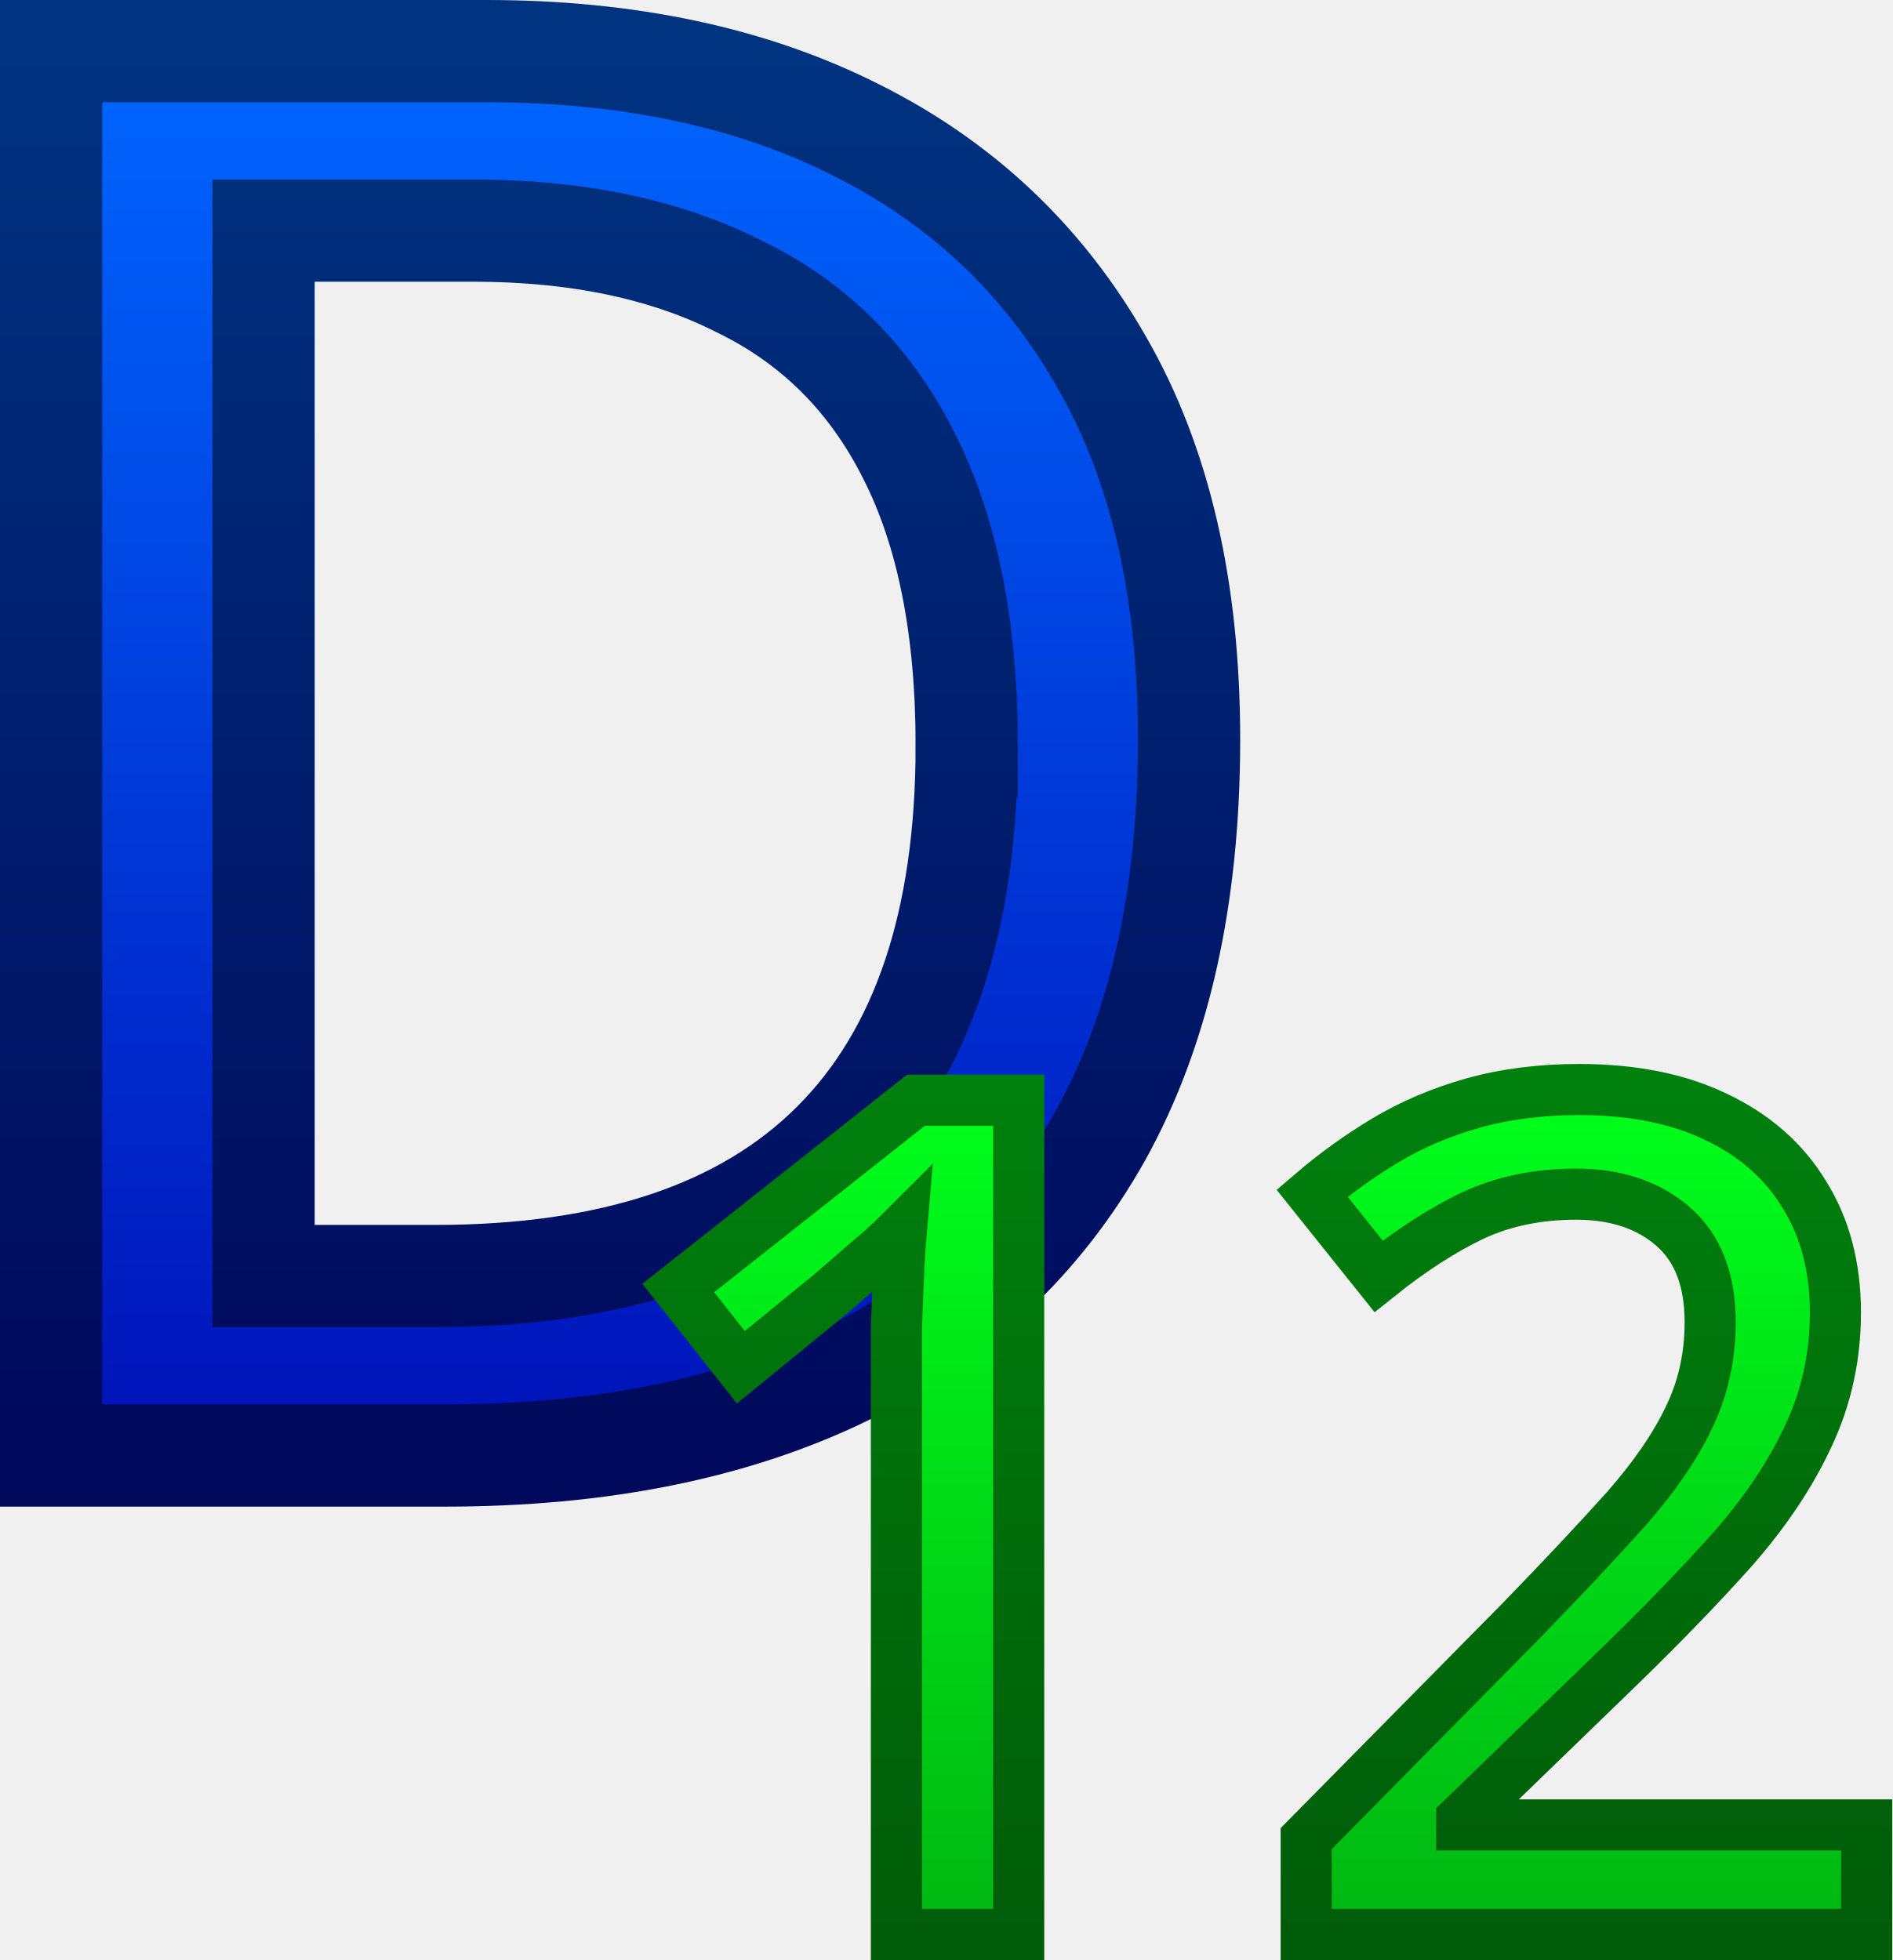
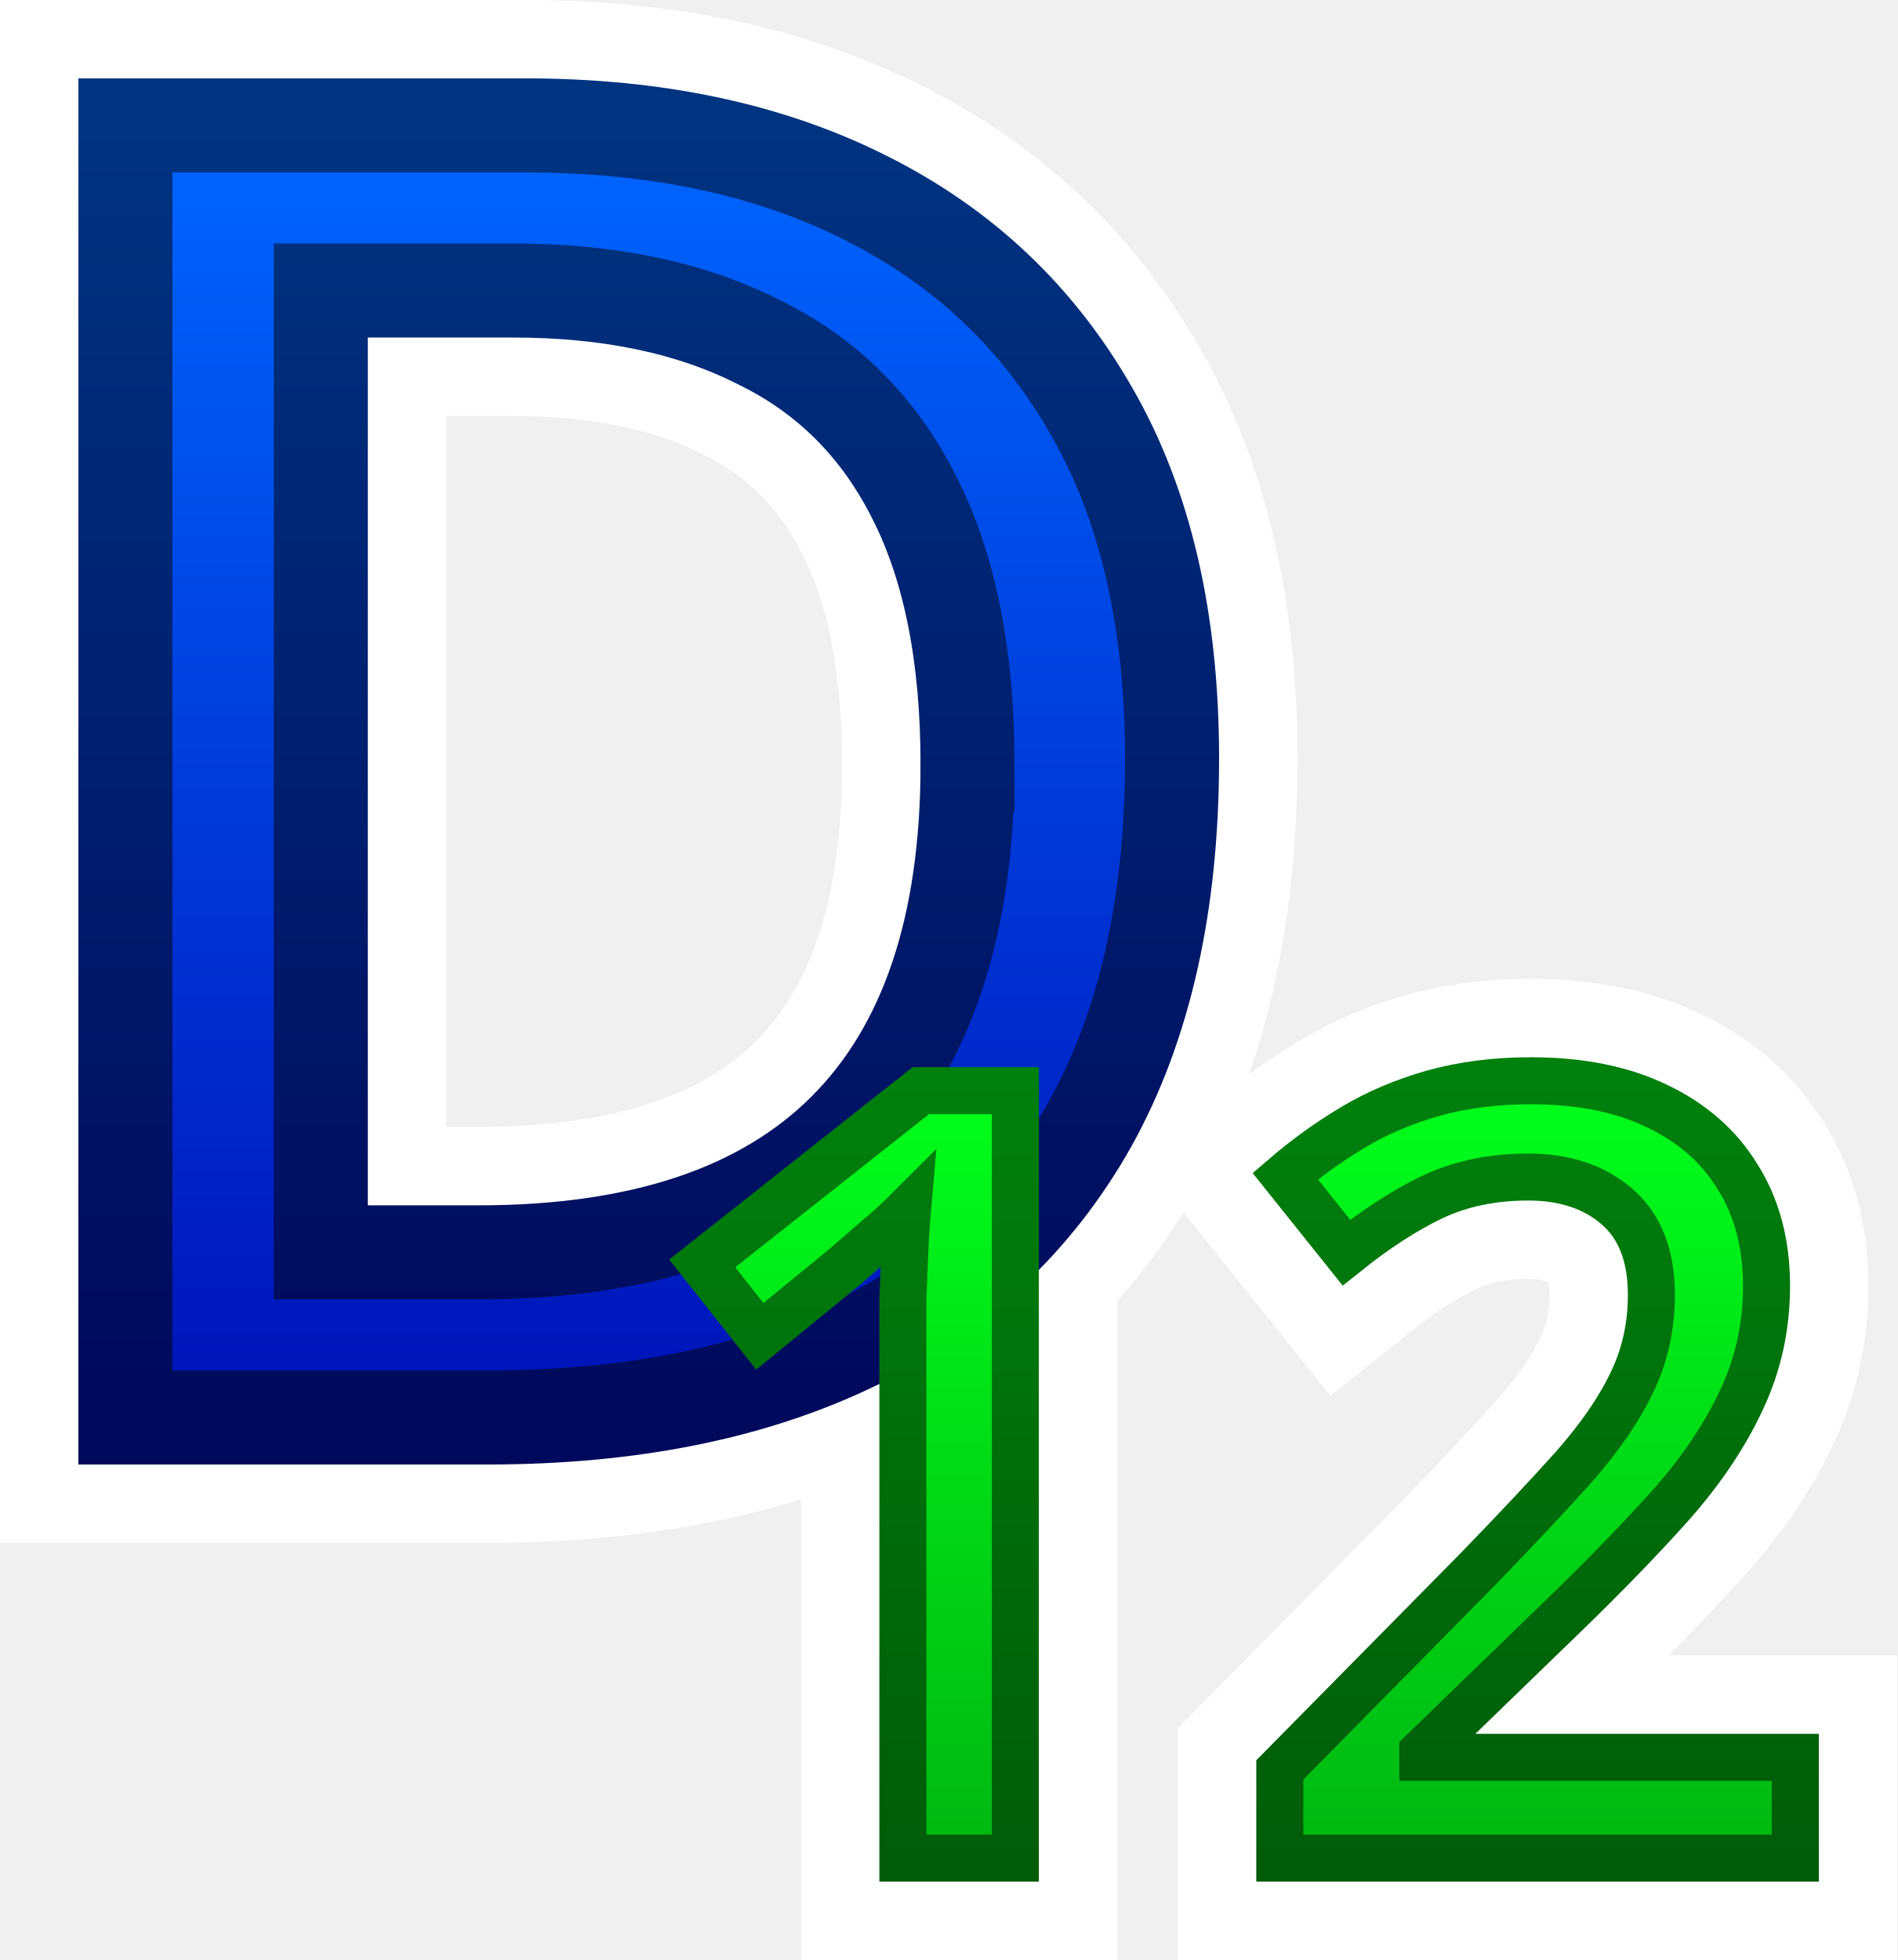
- <svg xmlns="http://www.w3.org/2000/svg" version="1.1" width="166.547" height="172.548" viewBox="0,0,166.547,172.548">
+ <svg xmlns="http://www.w3.org/2000/svg" version="1.1" width="181.547" height="187.548" viewBox="0,0,181.547,187.548">
  <defs>
    <linearGradient x1="216.364" y1="97.934" x2="216.364" y2="221.57" gradientUnits="userSpaceOnUse" id="color-1">
      <stop offset="0" stop-color="#0066ff" />
      <stop offset="1" stop-color="#0012b8" />
    </linearGradient>
    <linearGradient x1="216.364" y1="97.934" x2="216.364" y2="221.57" gradientUnits="userSpaceOnUse" id="color-2">
      <stop offset="0" stop-color="#003380" />
      <stop offset="1" stop-color="#00095c" />
    </linearGradient>
    <linearGradient x1="273.784" y1="189.349" x2="273.784" y2="263.732" gradientUnits="userSpaceOnUse" id="color-3">
      <stop offset="0" stop-color="#00ff1b" />
      <stop offset="1" stop-color="#00b712" />
    </linearGradient>
    <linearGradient x1="273.784" y1="189.349" x2="273.784" y2="263.732" gradientUnits="userSpaceOnUse" id="color-4">
      <stop offset="0" stop-color="#00800d" />
      <stop offset="1" stop-color="#005c09" />
    </linearGradient>
  </defs>
-   <g transform="translate(-161.7862,-93.43428)">
+   <g transform="translate(-154.2862,-85.93428)">
    <g data-paper-data="{&quot;isPaintingLayer&quot;:true}" fill-rule="nonzero" stroke-linecap="square" stroke-linejoin="miter" stroke-miterlimit="10" stroke-dasharray="" stroke-dashoffset="0" style="mix-blend-mode: normal">
+       <path d="M251.445,263.732h-10.761v-48.728c0,-1.722 0,-3.3 0,-4.735c0.057,-1.492 0.115,-2.927 0.172,-4.305c0.057,-1.435 0.143,-2.812 0.258,-4.132c-0.918,0.918 -1.865,1.779 -2.841,2.583c-0.918,0.804 -2.009,1.751 -3.271,2.841l-8.007,6.543l-5.51,-6.973l20.92,-16.53h9.04zM326.083,263.732h-49.331v-8.437l18.94,-19.198c3.673,-3.788 6.744,-7.06 9.212,-9.814c2.468,-2.812 4.305,-5.481 5.51,-8.007c1.263,-2.583 1.894,-5.395 1.894,-8.437c0,-3.731 -1.09,-6.543 -3.271,-8.437c-2.181,-1.894 -5.022,-2.841 -8.523,-2.841c-3.386,0 -6.428,0.631 -9.126,1.894c-2.64,1.263 -5.395,3.042 -8.265,5.338l-5.854,-7.318c2.009,-1.722 4.161,-3.271 6.457,-4.649c2.296,-1.377 4.85,-2.468 7.662,-3.271c2.87,-0.804 5.998,-1.205 9.384,-1.205c4.706,0 8.724,0.804 12.053,2.411c3.386,1.607 5.969,3.874 7.748,6.801c1.837,2.927 2.755,6.399 2.755,10.417c0,3.903 -0.804,7.547 -2.411,10.934c-1.55,3.329 -3.759,6.629 -6.629,9.901c-2.87,3.214 -6.256,6.715 -10.159,10.503l-13.689,13.258v0.517h35.642z" fill="#ffffff" stroke="#ffffff" stroke-width="19.5" />
+       <path d="M266.441,158.52c0,13.914 -2.609,25.558 -7.827,34.931c-5.218,9.276 -12.707,16.282 -22.466,21.017c-9.759,4.735 -21.5,7.102 -35.221,7.102h-34.641v-123.636h38.265c12.562,0 23.432,2.319 32.612,6.957c9.276,4.638 16.475,11.45 21.596,20.437c5.121,8.89 7.682,19.954 7.682,33.192zM246.874,159.1c0,-10.339 -1.691,-18.843 -5.073,-25.51c-3.382,-6.764 -8.358,-11.74 -14.929,-14.929c-6.474,-3.285 -14.301,-4.928 -23.481,-4.928h-18.408v92.038h15.074c15.557,0 27.249,-3.913 35.076,-11.74c7.827,-7.827 11.74,-19.471 11.74,-34.931z" fill="#ffffff" stroke="#ffffff" stroke-width="24" />
      <path d="M266.441,158.52c0,13.914 -2.609,25.558 -7.827,34.931c-5.218,9.276 -12.707,16.282 -22.466,21.017c-9.759,4.735 -21.5,7.102 -35.221,7.102h-34.641v-123.636h38.265c12.562,0 23.432,2.319 32.612,6.957c9.276,4.638 16.475,11.45 21.596,20.437c5.121,8.89 7.682,19.954 7.682,33.192zM246.874,159.1c0,-10.339 -1.691,-18.843 -5.073,-25.51c-3.382,-6.764 -8.358,-11.74 -14.929,-14.929c-6.474,-3.285 -14.301,-4.928 -23.481,-4.928h-18.408v92.038h15.074c15.557,0 27.249,-3.913 35.076,-11.74c7.827,-7.827 11.74,-19.471 11.74,-34.931z" fill="url(#color-1)" stroke="url(#color-2)" stroke-width="9" />
      <path d="M251.445,263.732h-10.761v-48.728c0,-1.722 0,-3.3 0,-4.735c0.057,-1.492 0.115,-2.927 0.172,-4.305c0.057,-1.435 0.143,-2.812 0.258,-4.132c-0.918,0.918 -1.865,1.779 -2.841,2.583c-0.918,0.804 -2.009,1.751 -3.271,2.841l-8.007,6.543l-5.51,-6.973l20.92,-16.53h9.04zM326.083,263.732h-49.331v-8.437l18.94,-19.198c3.673,-3.788 6.744,-7.06 9.212,-9.814c2.468,-2.812 4.305,-5.481 5.51,-8.007c1.263,-2.583 1.894,-5.395 1.894,-8.437c0,-3.731 -1.09,-6.543 -3.271,-8.437c-2.181,-1.894 -5.022,-2.841 -8.523,-2.841c-3.386,0 -6.428,0.631 -9.126,1.894c-2.64,1.263 -5.395,3.042 -8.265,5.338l-5.854,-7.318c2.009,-1.722 4.161,-3.271 6.457,-4.649c2.296,-1.377 4.85,-2.468 7.662,-3.271c2.87,-0.804 5.998,-1.205 9.384,-1.205c4.706,0 8.724,0.804 12.053,2.411c3.386,1.607 5.969,3.874 7.748,6.801c1.837,2.927 2.755,6.399 2.755,10.417c0,3.903 -0.804,7.547 -2.411,10.934c-1.55,3.329 -3.759,6.629 -6.629,9.901c-2.87,3.214 -6.256,6.715 -10.159,10.503l-13.689,13.258v0.517h35.642z" fill="url(#color-3)" stroke="url(#color-4)" stroke-width="4.5" />
    </g>
  </g>
</svg>
